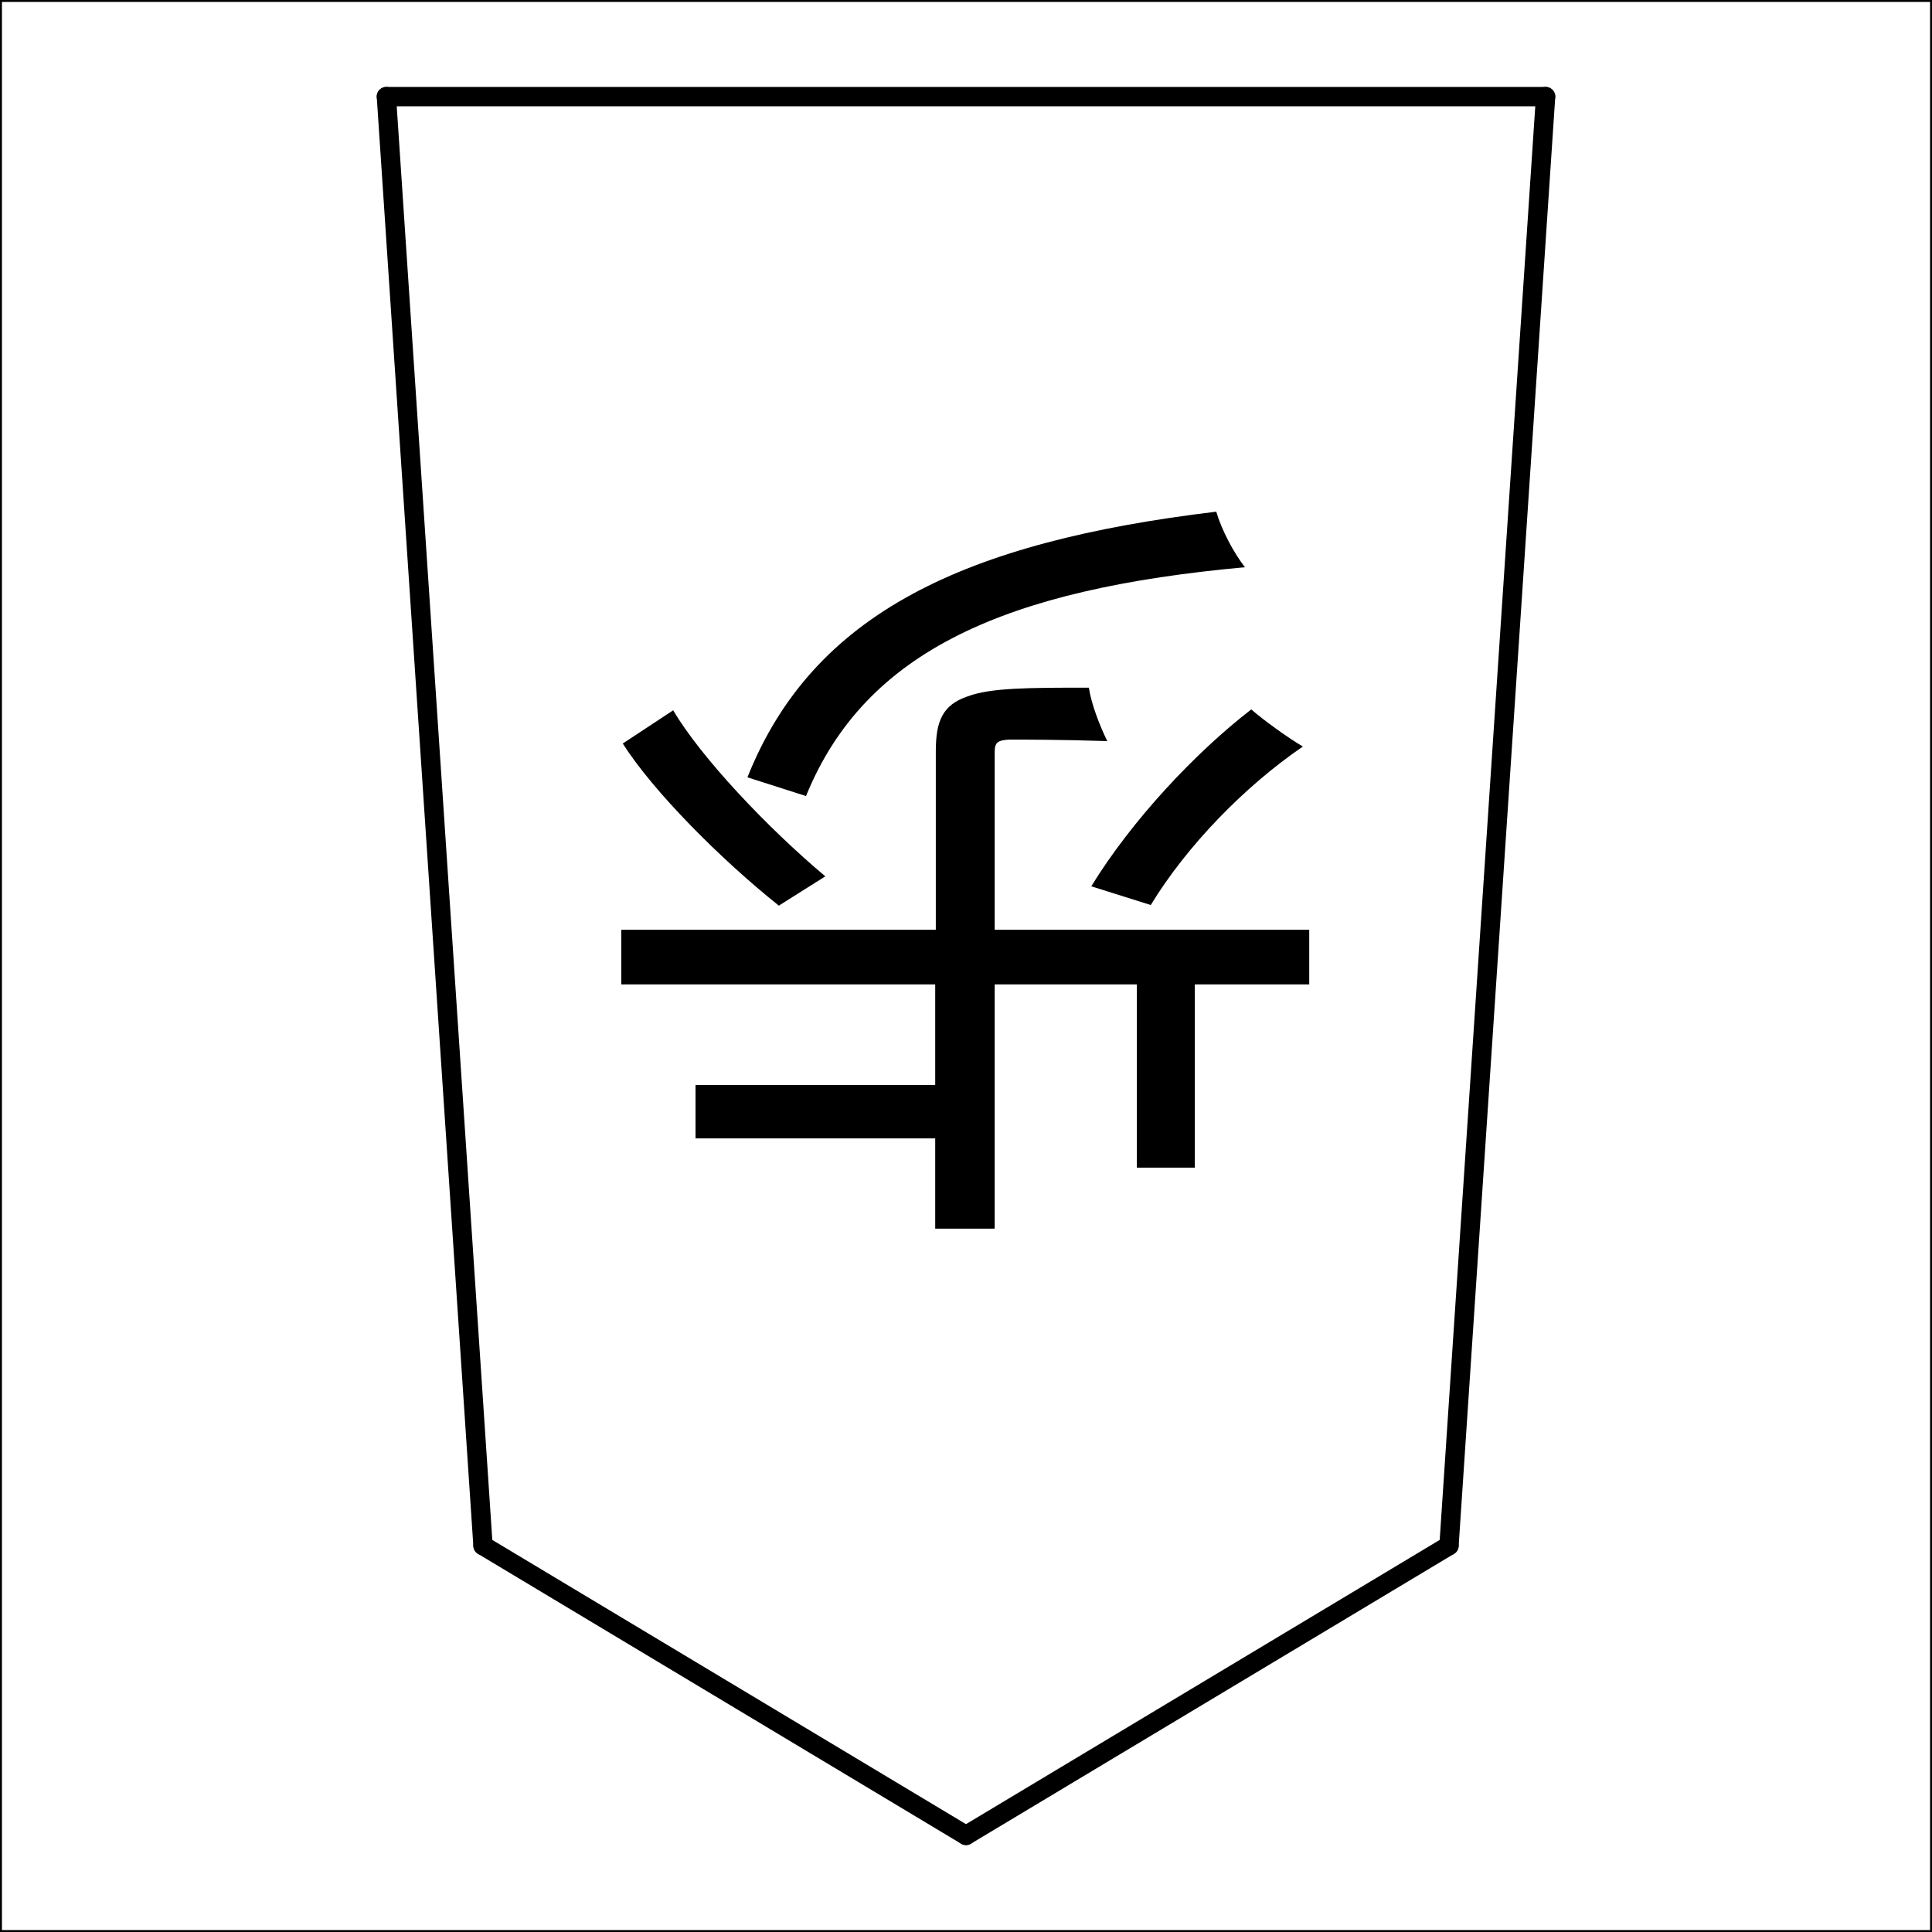
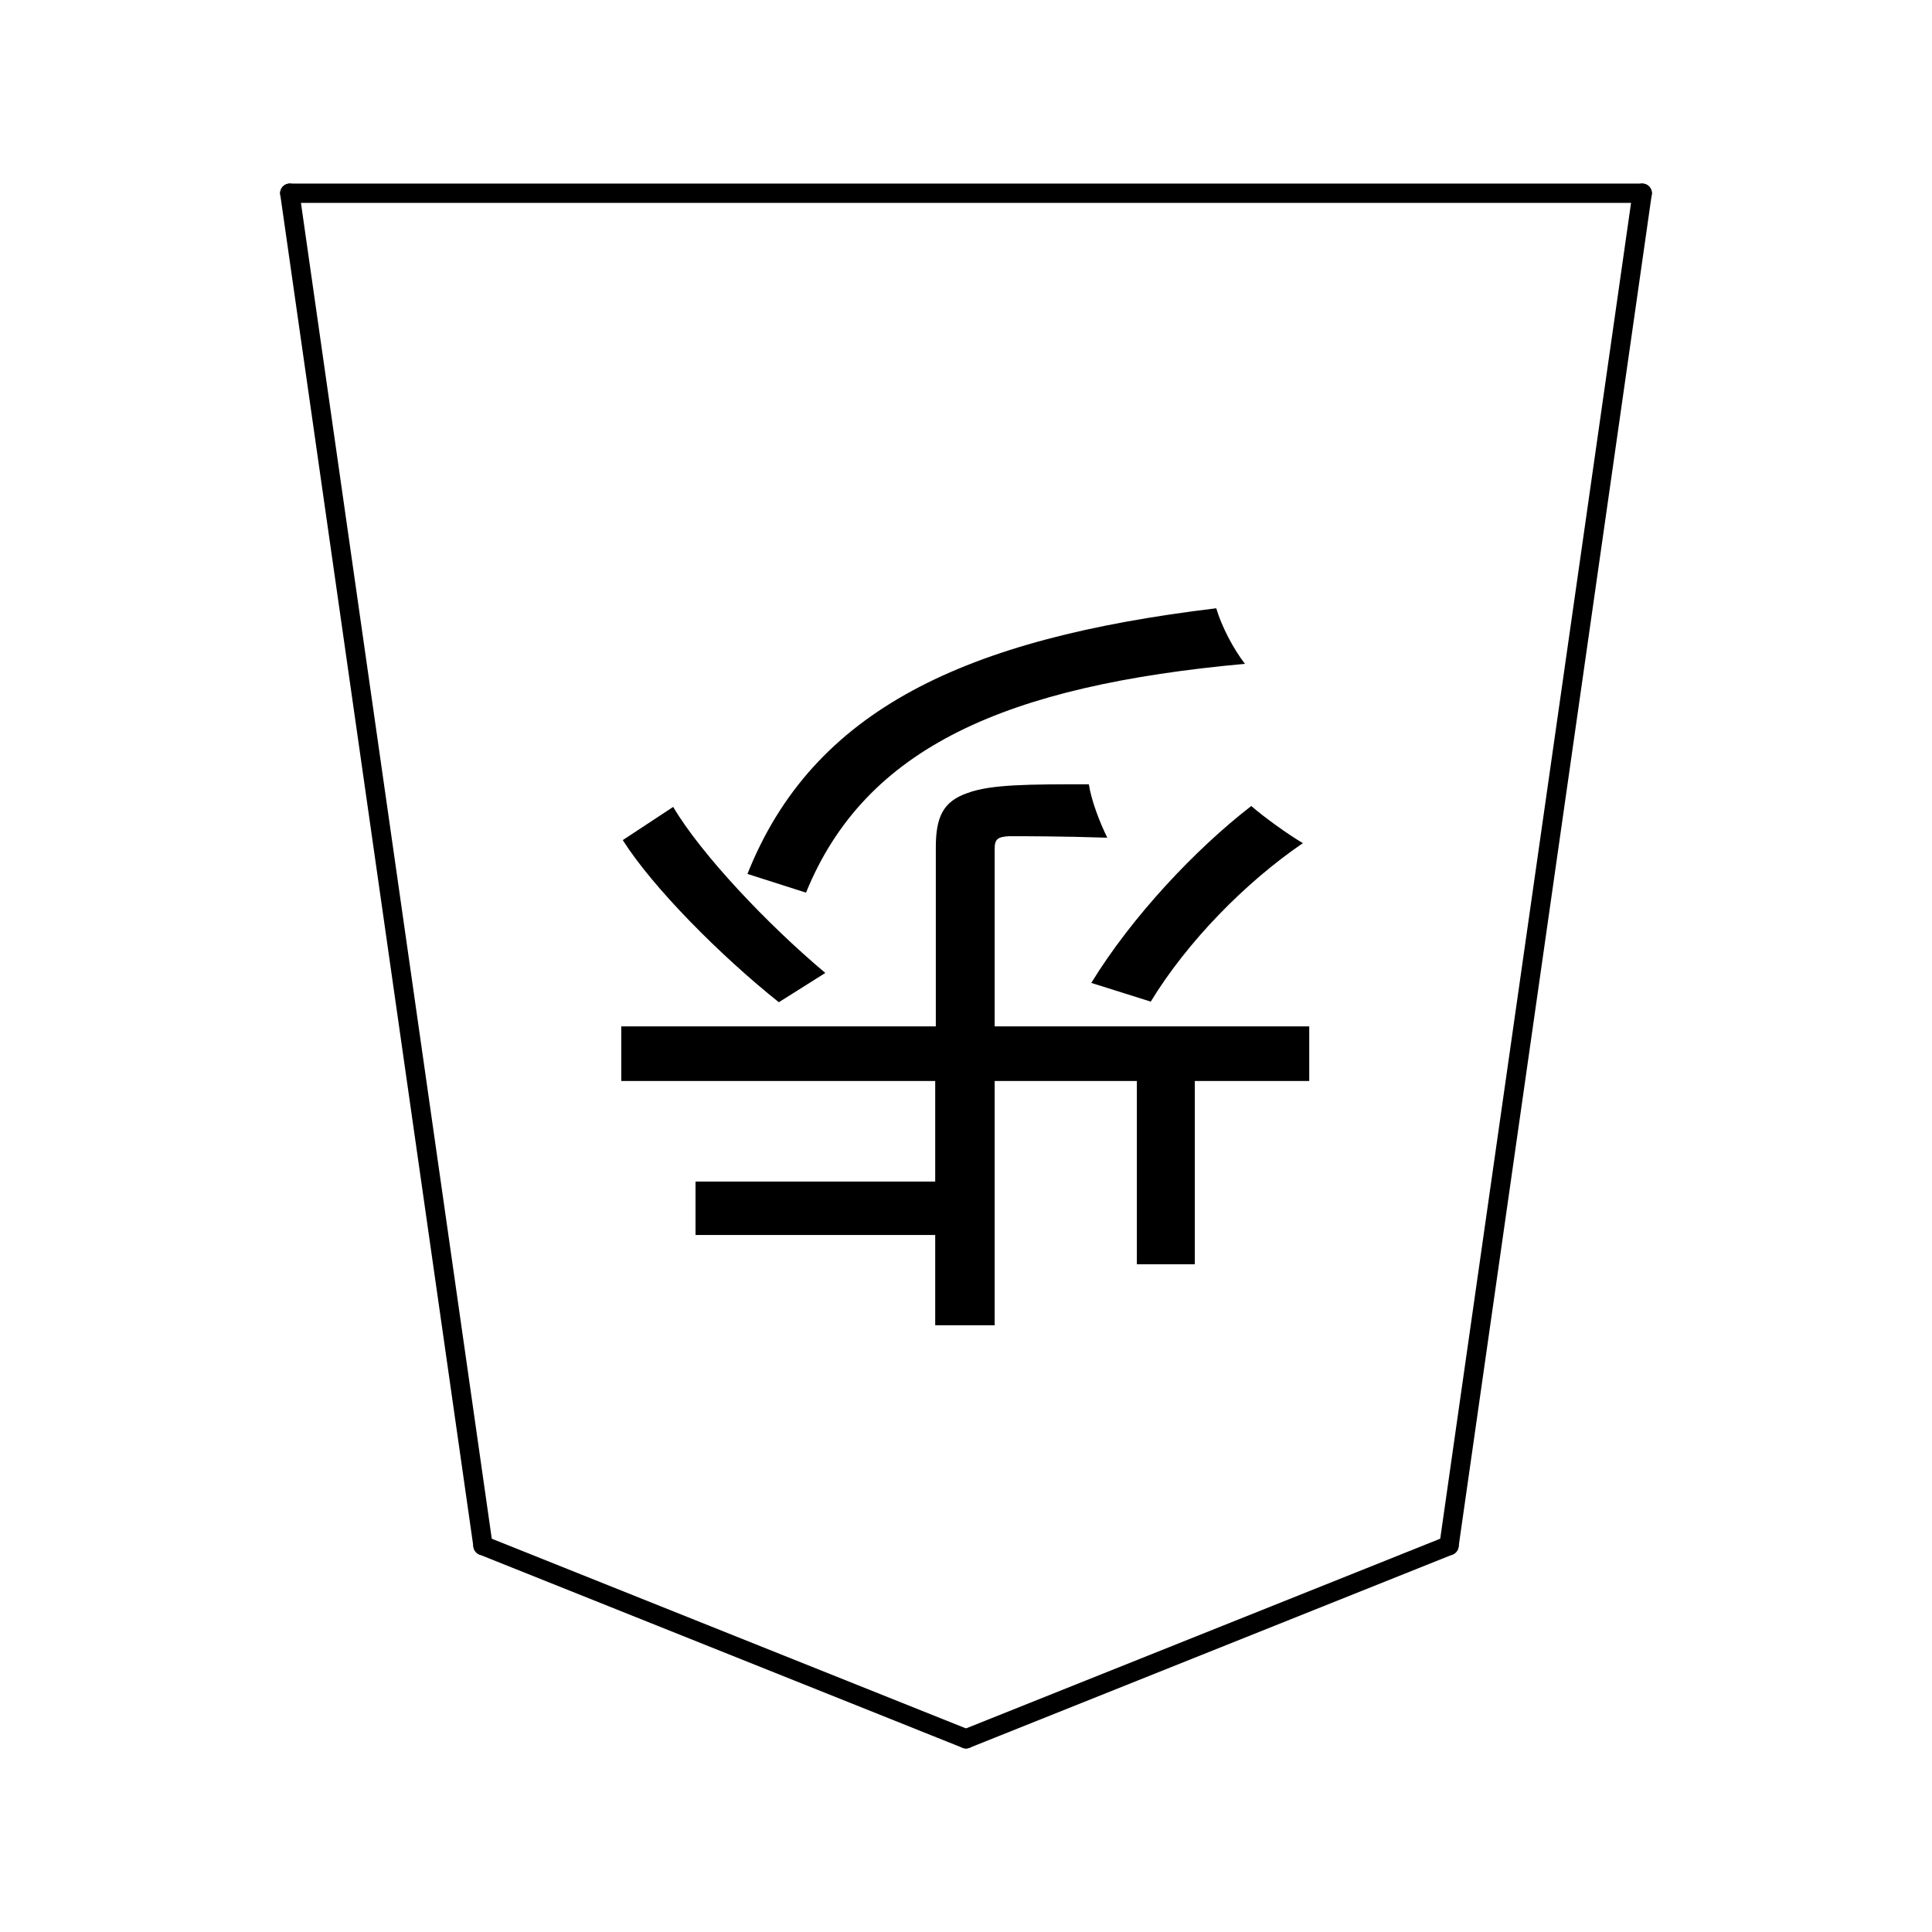
<svg xmlns="http://www.w3.org/2000/svg" version="1.1" baseProfile="full" viewBox="0 0 100 100">
  <style>
-         .cell-line { stroke: rgb(0,0,0); stroke-width: 0.2%; }
        .border-line { stroke: rgb(0,0,0); stroke-width: 1%; stroke-linecap: round }
        .piece { font-size: 40px; padding: 0; }
    </style>
-   <line x1="0%" x2="100%" y1="0%" y2="0%" class="cell-line" />
-   <line x1="0%" x2="100%" y1="100%" y2="100%" class="cell-line" />
-   <line x1="0%" x2="0%" y1="0%" y2="100%" class="cell-line" />
-   <line x1="100%" x2="100%" y1="0%" y2="100%" class="cell-line" />
-   <line x1="20%" x2="80%" y1="5%" y2="5%" class="border-line" />
-   <line x1="20%" x2="25%" y1="5%" y2="80%" class="border-line" />
-   <line x1="25%" x2="50%" y1="80%" y2="95%" class="border-line" />
-   <line x1="50%" x2="75%" y1="95%" y2="80%" class="border-line" />
-   <line x1="75%" x2="80%" y1="80%" y2="5%" class="border-line" />
-   <text x="30%" y="70%" transform="rotate(180,50,50)" class="piece">歩</text>
+   <line x1="15%" x2="85%" y1="10%" y2="10%" class="border-line" />
+   <line x1="15%" x2="25%" y1="10%" y2="80%" class="border-line" />
+   <line x1="25%" x2="50%" y1="80%" y2="90%" class="border-line" />
+   <line x1="50%" x2="75%" y1="90%" y2="80%" class="border-line" />
+   <line x1="75%" x2="85%" y1="80%" y2="10%" class="border-line" />
+   <text x="30%" y="65%" transform="rotate(180,50,50)" class="piece">歩</text>
</svg>
